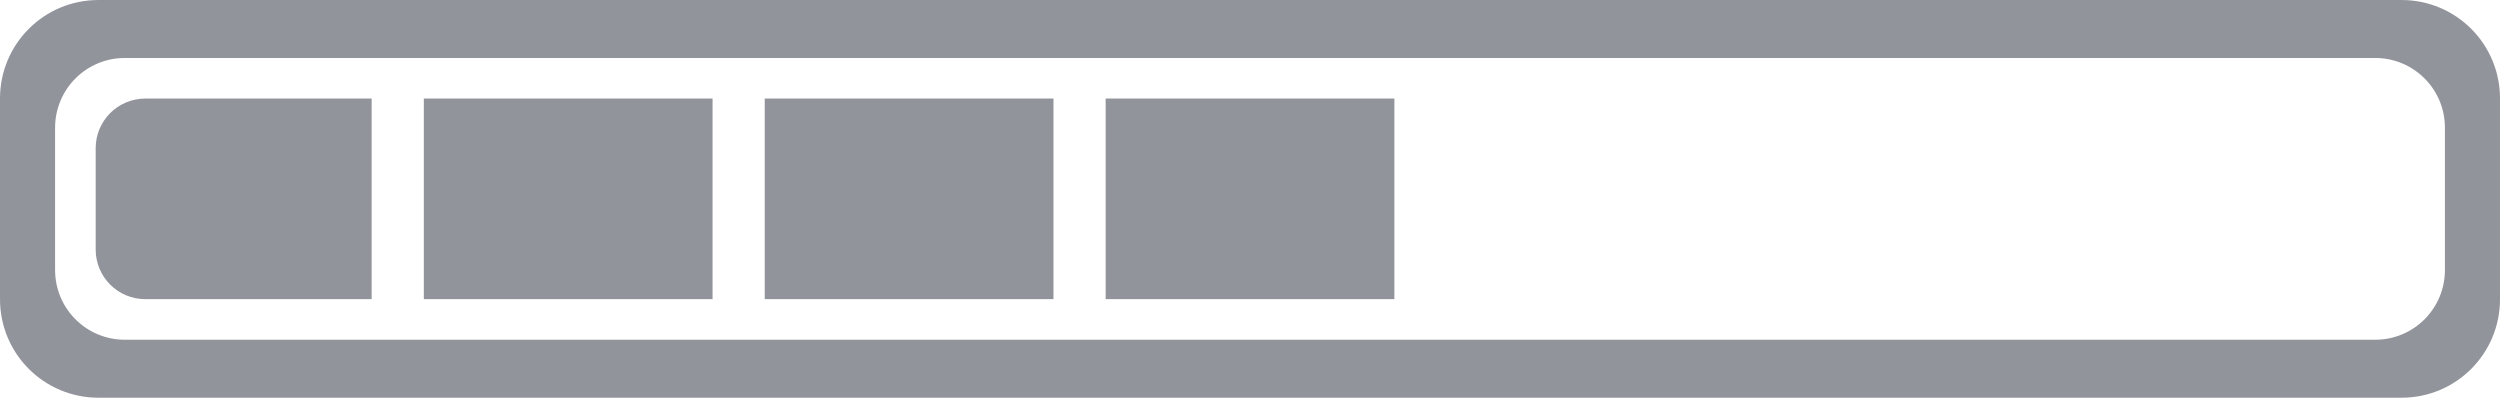
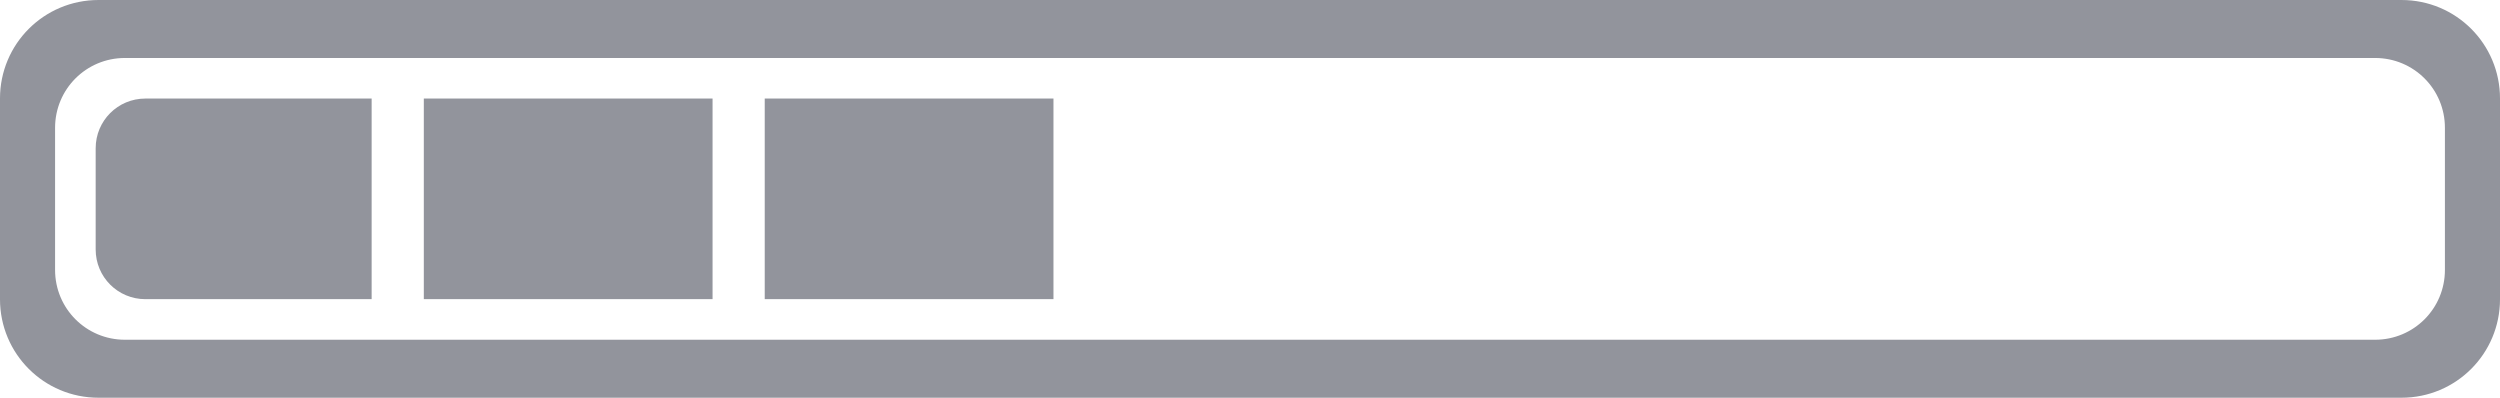
<svg xmlns="http://www.w3.org/2000/svg" width="226.733mm" height="36.071mm" viewBox="0 0 226.733 36.071" version="1.1" id="svg8">
  <defs id="defs2" />
  <g id="layer1" transform="translate(74.23864,-208.8407)">
-     <g id="g5299" transform="translate(-222.3238,-202.9861)">
-       <path id="rect4518" d="m 157.024,411.827 c -4.952,0 -8.939,3.987 -8.939,8.939 v 18.192 c 0,4.952 3.987,8.94 8.939,8.94 h 208.856 c 4.952,0 8.939,-3.988 8.939,-8.94 v -18.192 c 0,-4.952 -3.987,-8.939 -8.939,-8.939 z m 2.39,5.258 h 204.077 c 3.508,0 6.332,2.824 6.332,6.332 v 12.89 c 0,3.508 -2.824,6.332 -6.332,6.332 H 159.414 c -3.508,0 -6.333,-2.824 -6.333,-6.332 v -12.89 c 0,-3.508 2.825,-6.332 6.333,-6.332 z" style="opacity:1;fill:#92949c;fill-opacity:1;stroke:none;stroke-width:2.959;stroke-linecap:square;stroke-linejoin:miter;stroke-miterlimit:4;stroke-dasharray:none;stroke-dashoffset:0;stroke-opacity:0.922;paint-order:normal" />
-       <path id="path5216" d="m 161.271,420.765 c -2.498,0 -4.509,2.011 -4.509,4.509 v 9.176 c 0,2.498 2.012,4.509 4.509,4.509 h 20.52 v -18.194 z m 25.252,0 v 18.194 h 26.187 v -18.194 z m 30.918,0 v 18.194 h 26.187 v -18.194 z m 30.919,0 v 18.194 h 26.186 v -18.194 z" style="opacity:1;fill:#92949c;fill-opacity:1;stroke:none;stroke-width:2.019;stroke-linecap:square;stroke-linejoin:miter;stroke-miterlimit:4;stroke-dasharray:none;stroke-dashoffset:0;stroke-opacity:0.922;paint-order:normal" />
+     <g id="g5270" transform="translate(-284.3303,-214.746)">
+       <path id="rect4518" d="m 219.03,423.587 c -4.952,0 -8.939,3.987 -8.939,8.939 v 18.192 c 0,4.952 3.987,8.94 8.939,8.94 h 208.856 c 4.952,0 8.939,-3.988 8.939,-8.94 v -18.192 c 0,-4.952 -3.987,-8.939 -8.939,-8.939 z m 2.39,5.258 h 204.077 c 3.508,0 6.332,2.824 6.332,6.332 v 12.89 c 0,3.508 -2.824,6.332 -6.332,6.332 H 221.42 c -3.508,0 -6.333,-2.824 -6.333,-6.332 v -12.89 c 0,-3.508 2.825,-6.332 6.333,-6.332 z" style="opacity:1;fill:#92949c;fill-opacity:1;stroke:none;stroke-width:2.959;stroke-linecap:square;stroke-linejoin:miter;stroke-miterlimit:4;stroke-dasharray:none;stroke-dashoffset:0;stroke-opacity:0.922;paint-order:normal" />
+       <path id="path5218" d="m 223.277,432.525 c -2.498,0 -4.509,2.011 -4.509,4.509 v 9.176 c 0,2.498 2.012,4.509 4.509,4.509 h 20.52 v -18.194 z m 25.252,0 V 450.719 h 26.187 v -18.194 z m 30.918,0 V 450.719 h 26.187 v -18.194 z" style="opacity:1;fill:#92949c;fill-opacity:1;stroke:none;stroke-width:2.019;stroke-linecap:square;stroke-linejoin:miter;stroke-miterlimit:4;stroke-dasharray:none;stroke-dashoffset:0;stroke-opacity:0.922;paint-order:normal" />
    </g>
  </g>
</svg>
